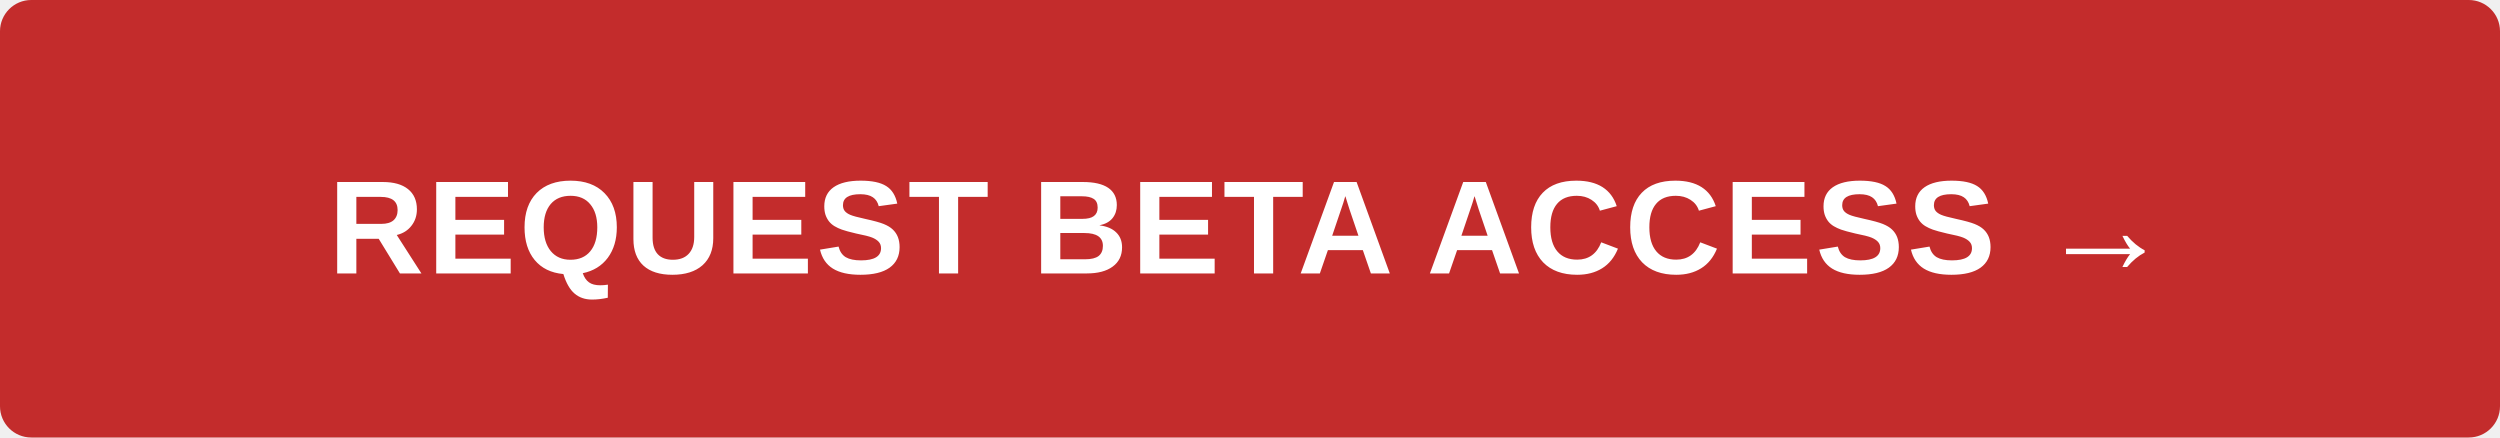
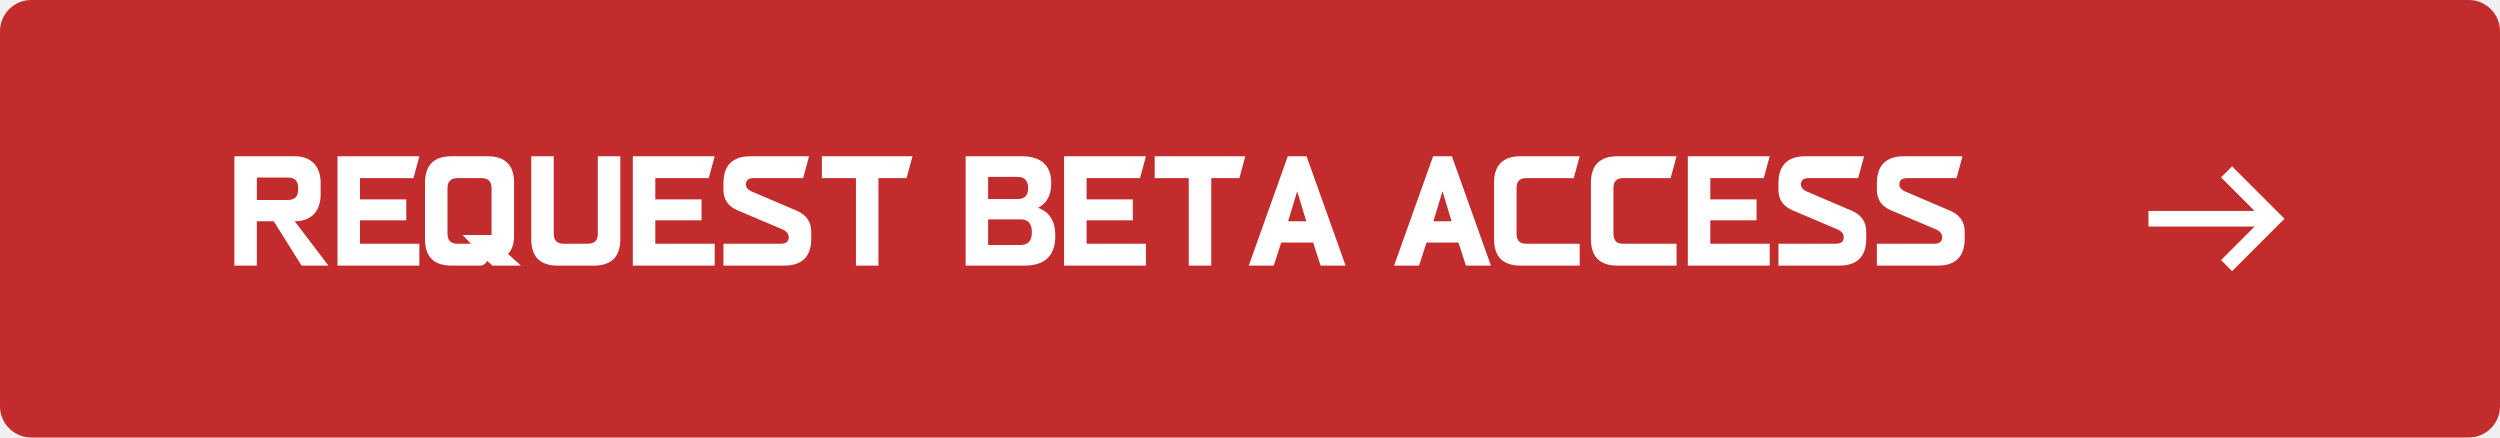
<svg xmlns="http://www.w3.org/2000/svg" width="320" height="56" viewBox="0 0 320 56" role="img" aria-label="Request beta access">
  <rect width="320" height="56" rx="4" fill="#c32c2c" />
-   <text x="160" y="35" text-anchor="middle" fill="#ffffff" font-family="Arial, Helvetica, sans-serif" font-size="17" font-weight="700" letter-spacing="0.4">REQUEST BETA ACCESS →</text>
+   <g fill="#fff" fill-rule="evenodd" transform="translate(30 20) scale(0.02)">
+     <path d="M0 700 V0 H386 C492 0 552 64 552 170 V246 C552 352 492 416 386 416 L602 700 H430 L252 416 H144 V700 Z M144 136 V280 H342 Q408 280 408 214 V202 Q408 136 342 136 Z" transform="translate(0 0)" />
+     <path d="M0 700 V0 H524 L486 140 H144 V276 H440 V410 H144 V560 H524 V700 Z" transform="translate(660 0)" />
+     <path d="M170 0 H400 Q570 0 570 170 V516 Q570 580 532 626 L614 700 H432 L398 670 Q382 700 350 700 H170 Q0 700 0 530 V170 Q0 0 170 0 Z M208 140 Q144 140 144 204 V496 Q144 560 208 560 H294 L240 504 H426 V204 Q426 140 362 140 Z" transform="translate(1220 0)" />
+     <path d="M0 0 H144 V496 Q144 560 208 560 H362 Q426 560 426 496 V0 H570 V530 Q570 700 400 700 H170 Q0 700 0 530 Z" transform="translate(1900 0)" />
+     <path d="M0 700 V0 H524 L486 140 H144 V276 H440 V410 H144 V560 H524 V700 Z" transform="translate(2550 0)" />
+     <path d="M548 0 L510 140 H194 Q144 140 144 180 Q144 210 182 226 L472 350 Q562 390 562 484 V526 Q562 700 388 700 H0 V560 H366 Q418 560 418 518 Q418 486 378 468 L90 346 Q0 308 0 214 V174 Q0 0 174 0 Z" transform="translate(3130 0)" />
+     <path d="M0 0 H580 L542 140 H362 V700 H218 V140 H0 Z" transform="translate(3760 0)" />
+     <path d="M0 700 V0 H356 Q548 0 548 174 Q548 286 464 330 Q574 370 574 508 Q574 700 376 700 Z M144 132 V274 H332 Q400 274 400 204 Q400 132 332 132 Z M144 404 V568 H352 Q424 568 424 486 Q424 404 352 404 Z" transform="translate(4680 0)" />
+     <path d="M0 700 V0 H524 L486 140 H144 V276 H440 V410 H144 V560 H524 V700 Z" transform="translate(5310 0)" />
+     <path d="M0 0 H580 L542 140 H362 V700 H218 V140 H0 Z" transform="translate(5890 0)" />
+     <path d="M0 700 L250 0 H370 L620 700 H460 L412 552 H208 L160 700 Z M252 416 H368 L310 224 Z" transform="translate(6492 0)" />
+     <path d="M0 700 L250 0 H370 L620 700 H460 L412 552 H208 L160 700 Z M252 416 H368 L310 224 Z" transform="translate(7422 0)" />
+     <path d="M548 0 L510 140 H204 Q144 140 144 204 V496 Q144 560 204 560 H548 V700 H170 Q0 700 0 530 V170 Q0 0 170 0 Z" transform="translate(8062 0)" />
+     <path d="M548 0 L510 140 H204 Q144 140 144 204 V496 Q144 560 204 560 H548 V700 H170 Q0 700 0 530 V170 Q0 0 170 0 Z" transform="translate(8682 0)" />
+     <path d="M0 700 V0 H524 L486 140 H144 V276 H440 V410 H144 V560 H524 V700 Z" transform="translate(9302 0)" />
+     <path d="M548 0 L510 140 H194 Q144 140 144 180 Q144 210 182 226 L472 350 Q562 390 562 484 V526 Q562 700 388 700 H0 V560 H366 Q418 560 418 518 Q418 486 378 468 L90 346 Q0 308 0 214 V174 Q0 0 174 0 Z" transform="translate(9882 0)" />
+     <path d="M548 0 L510 140 H194 Q144 140 144 180 Q144 210 182 226 L472 350 Q562 390 562 484 V526 Q562 700 388 700 H0 V560 H366 Q418 560 418 518 Q418 486 378 468 L90 346 Q0 308 0 214 V174 Q0 0 174 0 Z" transform="translate(10512 0)" />
+   </g>
+   <path d="M275 28h16m-6-6 6 6-6 6" fill="none" stroke="#fff" stroke-width="2" />
</svg>
